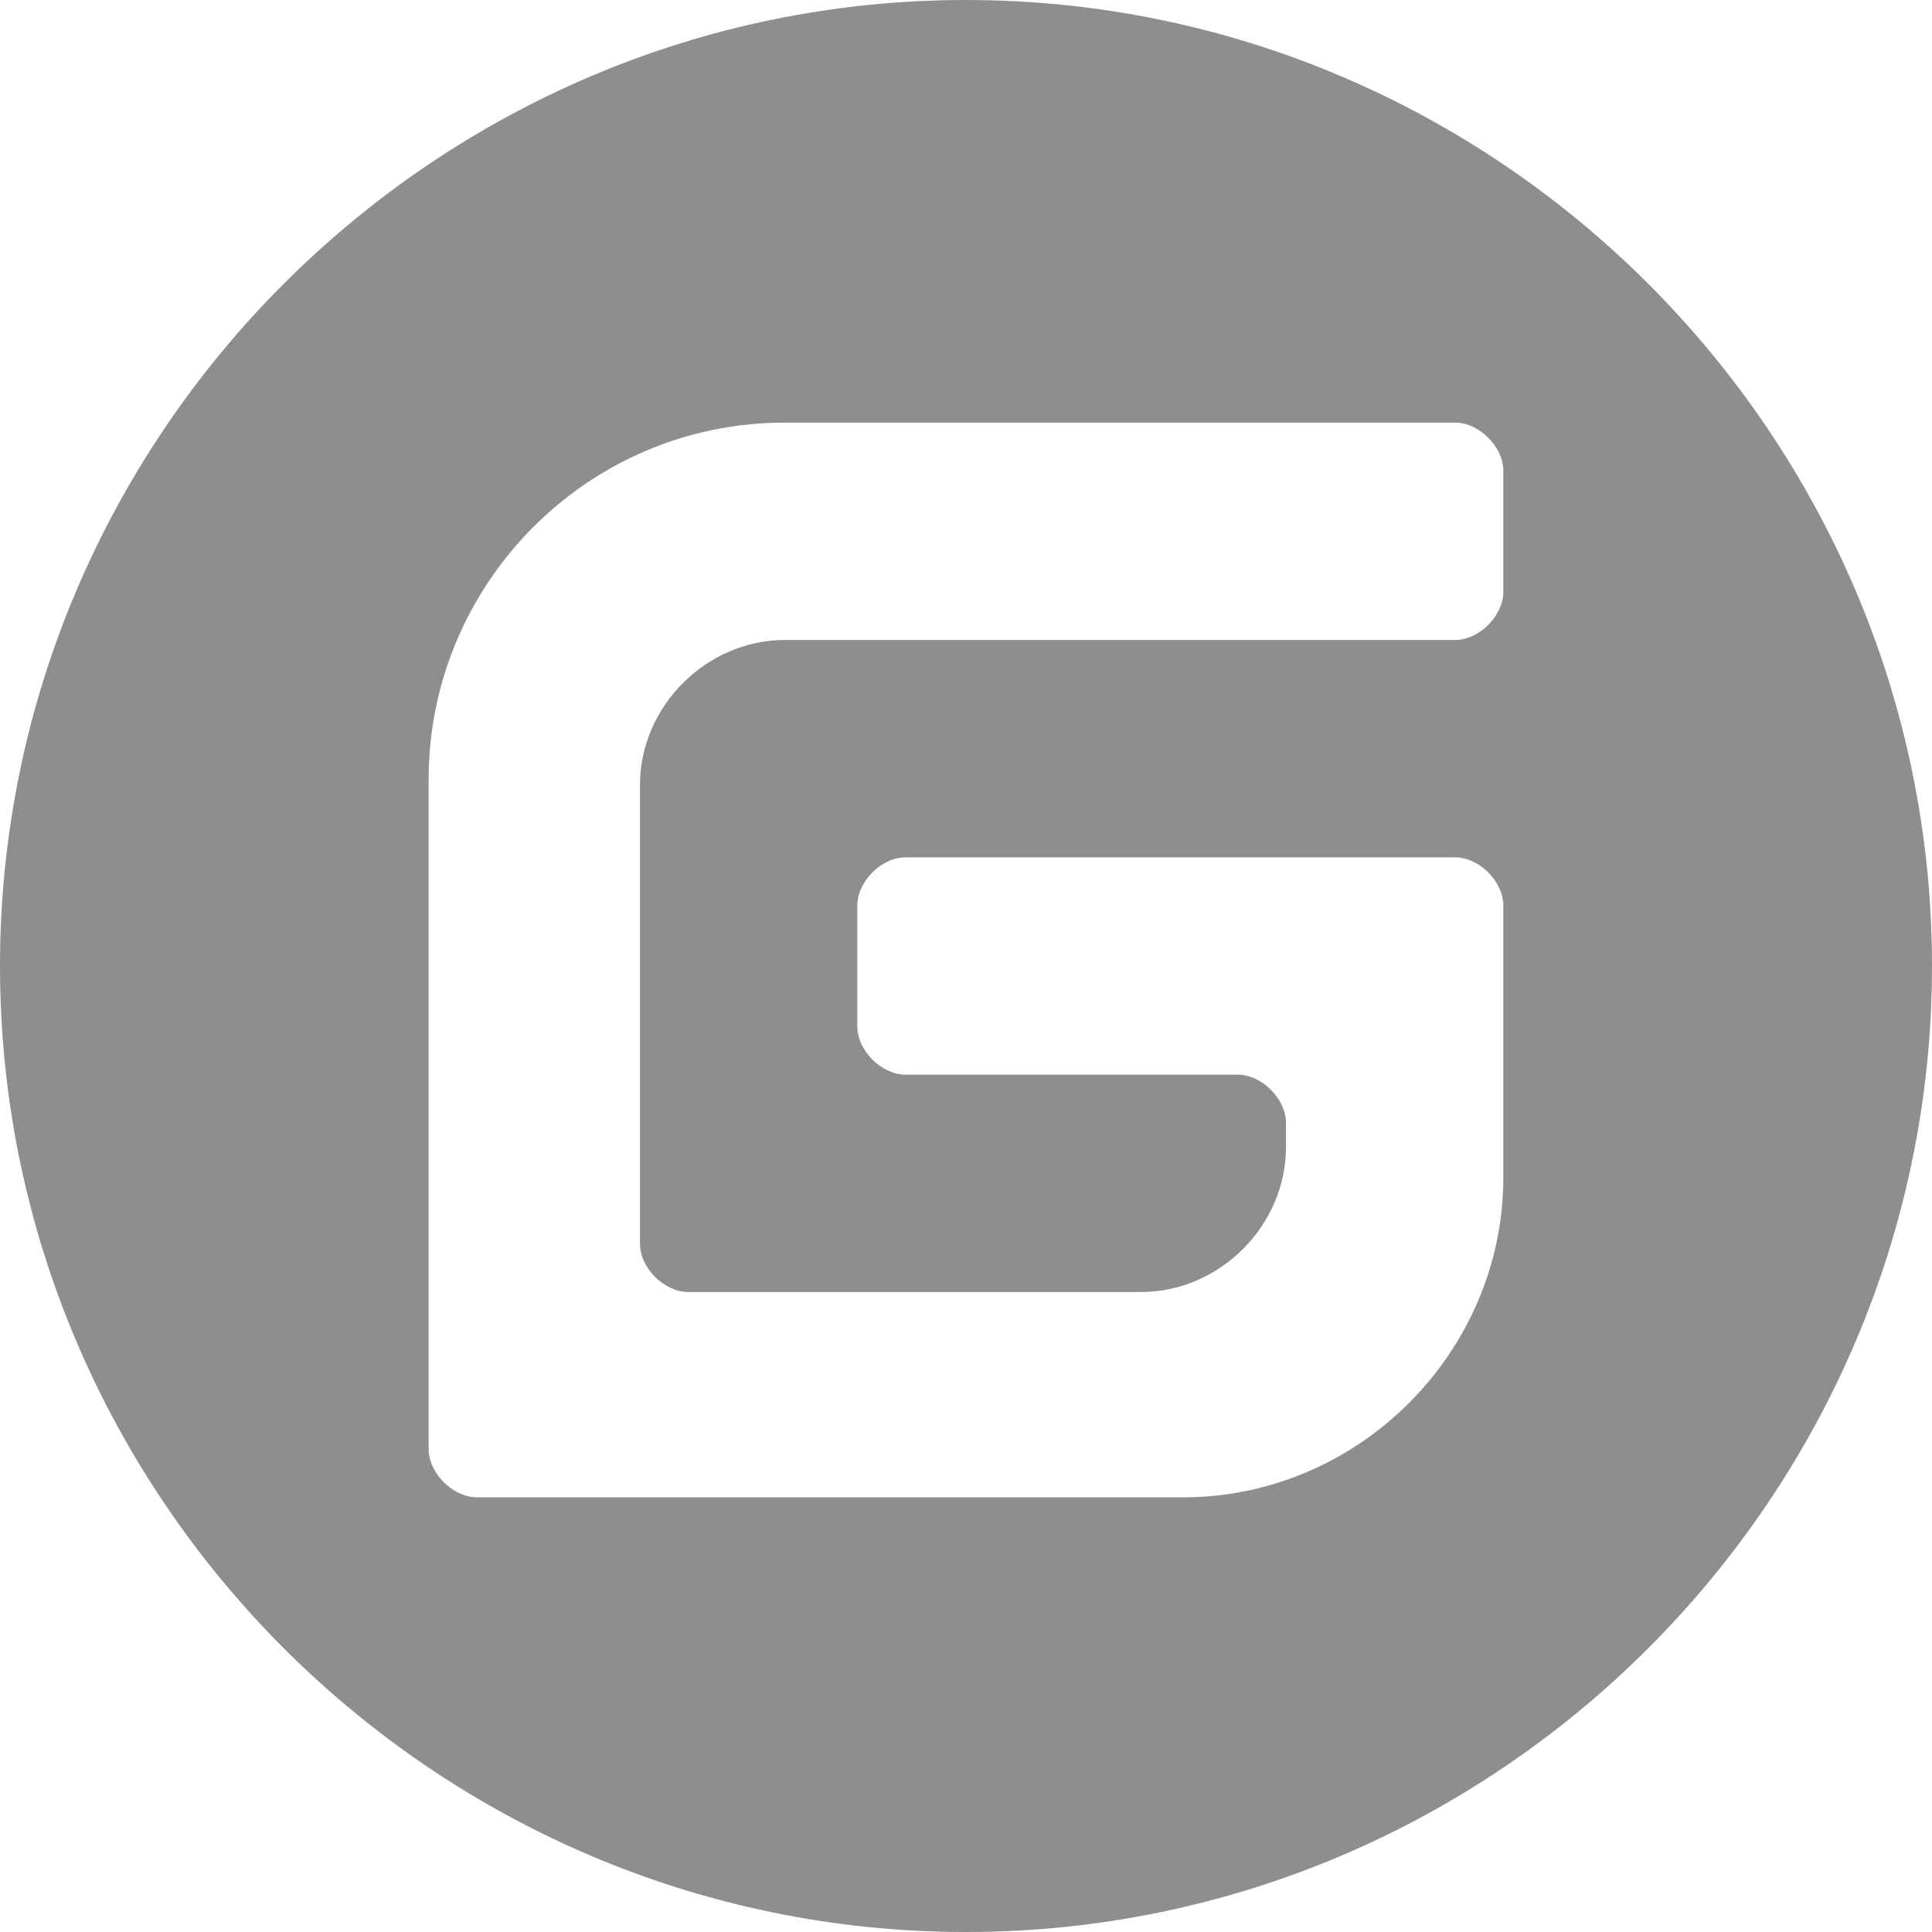
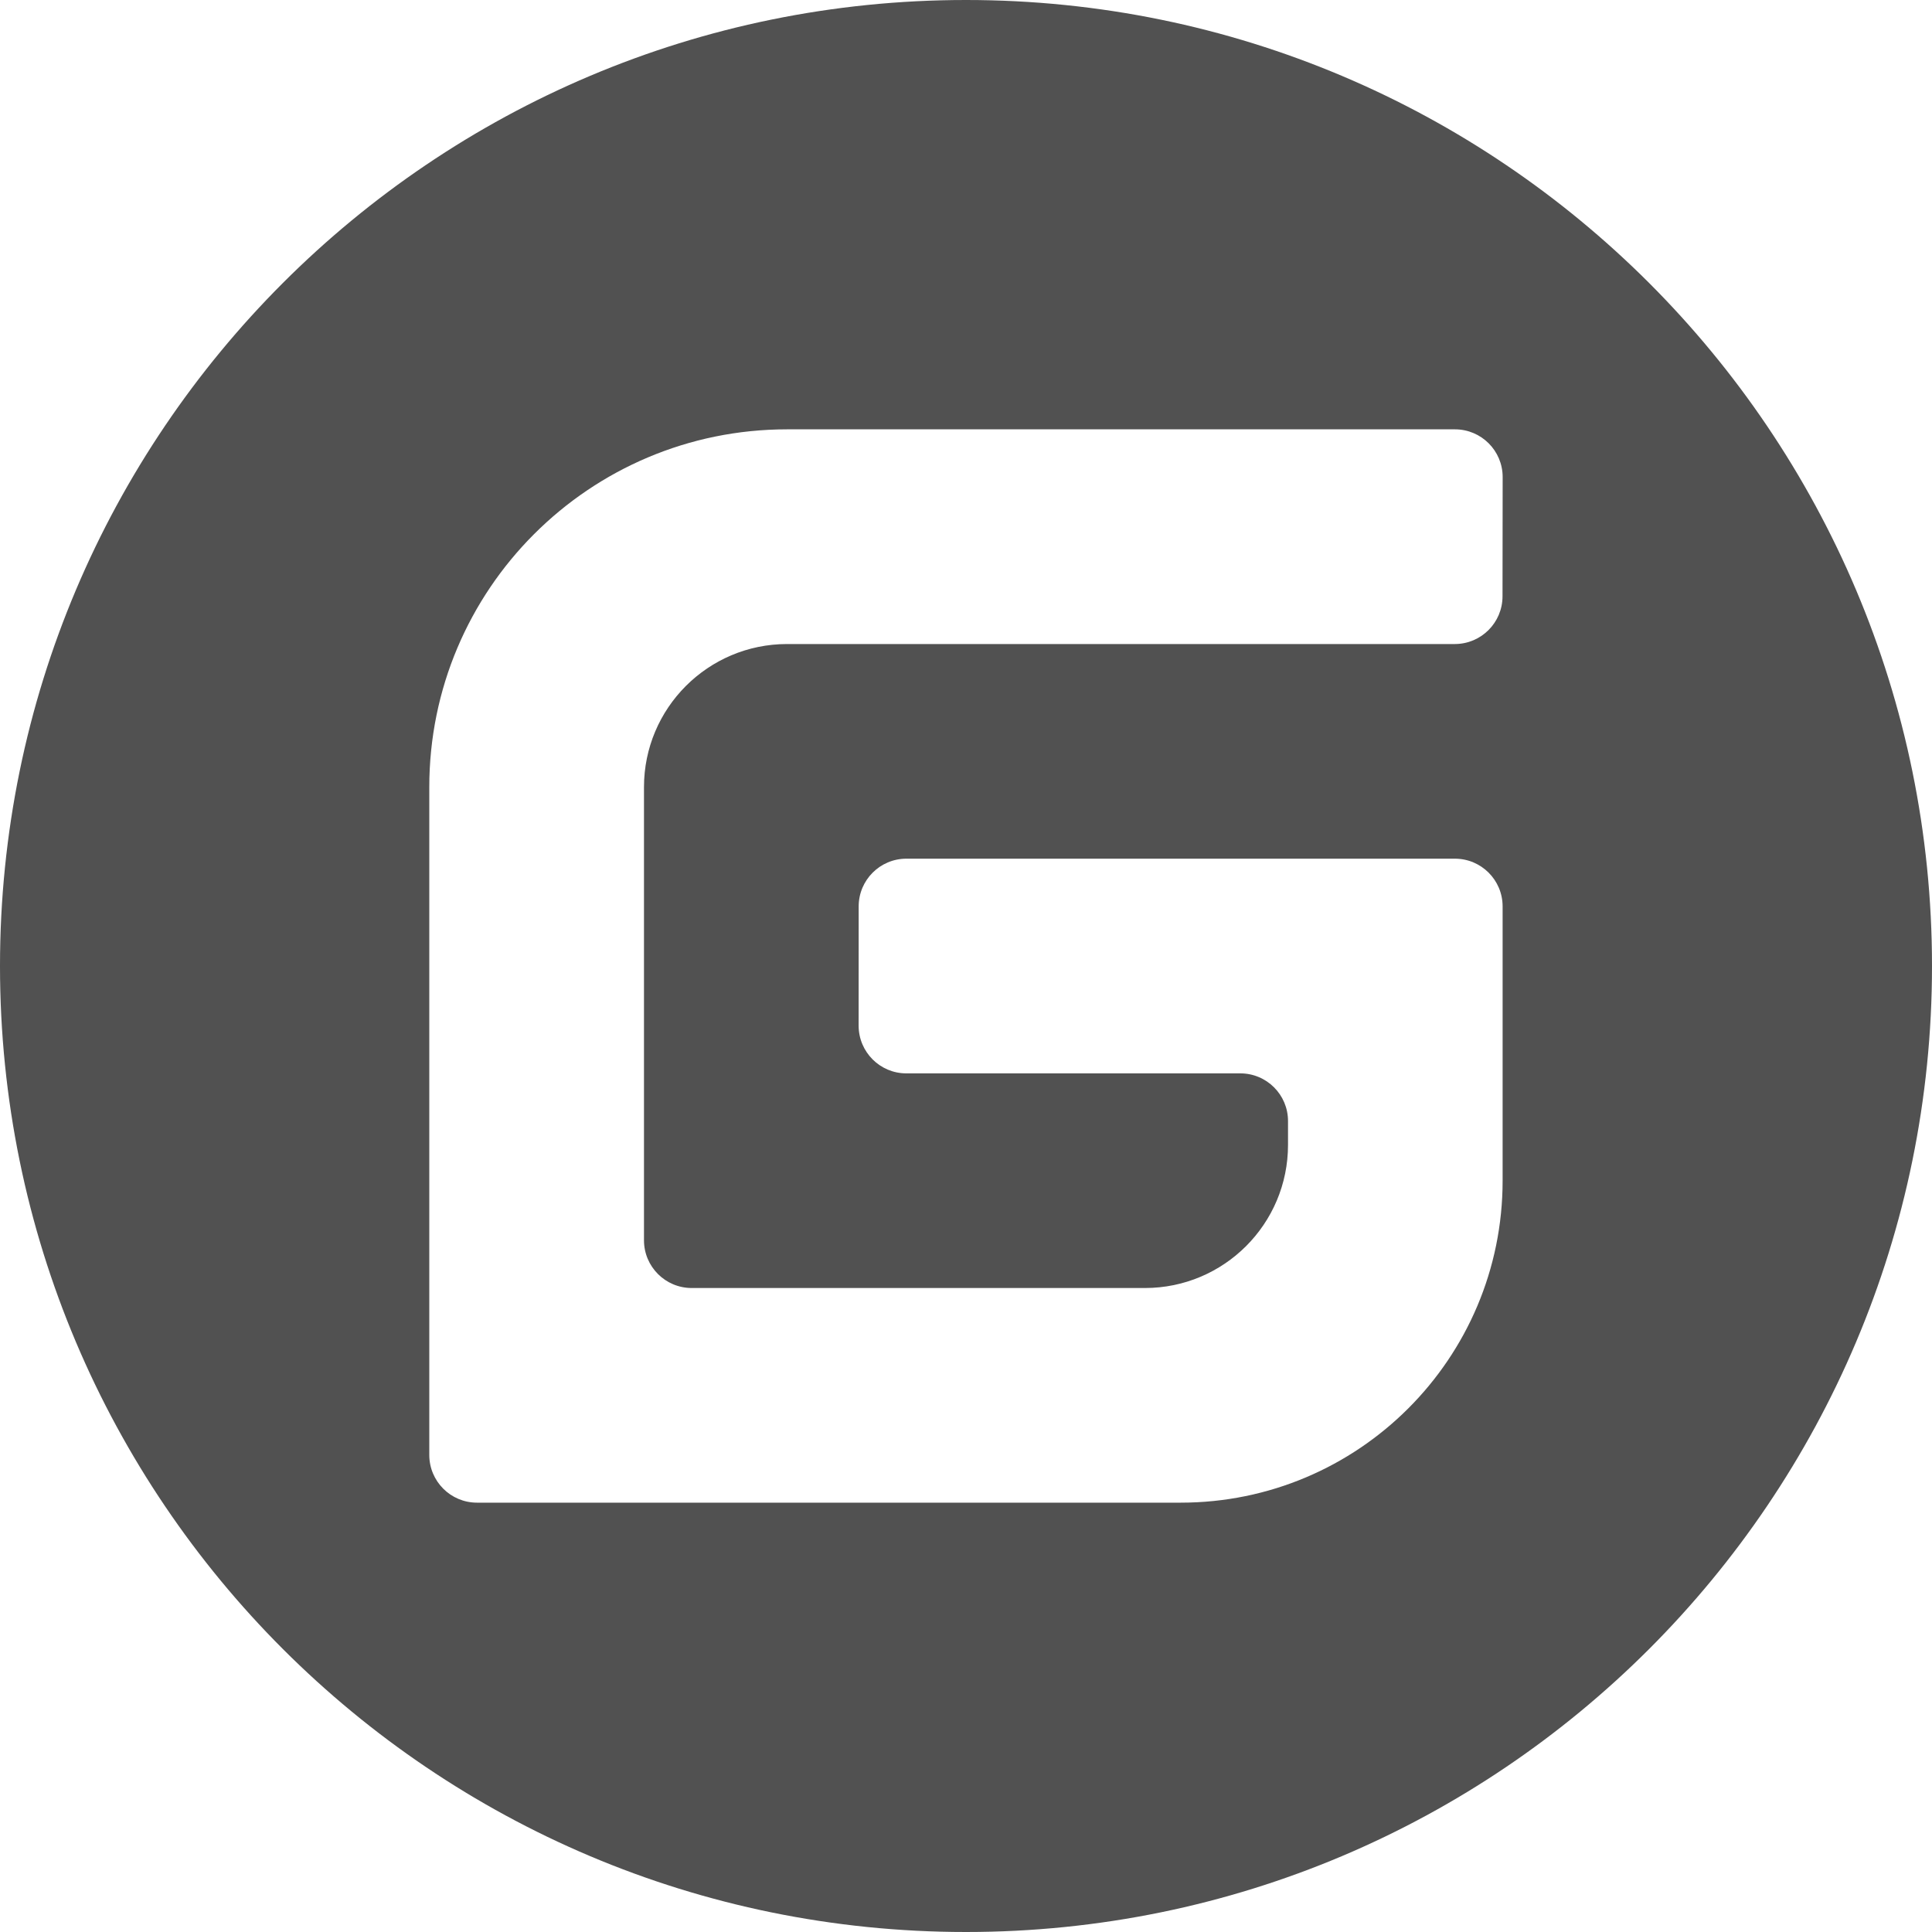
- <svg xmlns="http://www.w3.org/2000/svg" t="1703430073204" class="icon" viewBox="0 0 1024 1024" version="1.1" p-id="8958" width="200" height="200">
-   <path d="M512 1024C230.4 1024 0 793.6 0 512S230.4 0 512 0s512 230.4 512 512-230.4 512-512 512z m259.2-569.6H480c-12.8 0-25.6 12.8-25.6 25.6v64c0 12.8 12.8 25.6 25.6 25.6h176c12.8 0 25.6 12.8 25.6 25.6v12.8c0 41.6-35.2 76.8-76.8 76.8h-240c-12.8 0-25.6-12.8-25.6-25.6V416c0-41.6 35.2-76.8 76.8-76.8h355.2c12.8 0 25.6-12.8 25.6-25.6v-64c0-12.8-12.8-25.6-25.6-25.6H416c-105.6 0-188.8 86.4-188.8 188.8V768c0 12.8 12.8 25.6 25.6 25.6h374.4c92.8 0 169.6-76.8 169.6-169.6v-144c0-12.8-12.8-25.6-25.6-25.6z" fill="#8E8E8E" p-id="8959" data-spm-anchor-id="a313x.search_index.0.i11.17863a818kBNXK" class="selected" />
+ <svg xmlns="http://www.w3.org/2000/svg" class="icon" width="200px" height="200.00px" viewBox="0 0 1024 1024" version="1.1">
+   <path fill="#515151" d="M512 1024C229.222 1024 0 794.778 0 512S229.222 0 512 0s512 229.222 512 512-229.222 512-512 512z m259.149-568.883H480.41a25.293 25.293 0 0 0-25.293 25.293l-0.026 63.206c0 13.952 11.315 25.293 25.267 25.293h177.024c13.978 0 25.293 11.315 25.293 25.267v12.646a75.853 75.853 0 0 1-75.853 75.853H366.592a25.293 25.293 0 0 1-25.267-25.293v-240.179a75.853 75.853 0 0 1 75.827-75.853h353.946a25.293 25.293 0 0 0 25.267-25.293l0.077-63.206a25.293 25.293 0 0 0-25.267-25.293H417.152a189.619 189.619 0 0 0-189.619 189.645v353.946c0 13.978 11.315 25.293 25.293 25.293h372.941a170.65 170.65 0 0 0 170.65-170.65v-145.408a25.293 25.293 0 0 0-25.293-25.267z" />
</svg>
